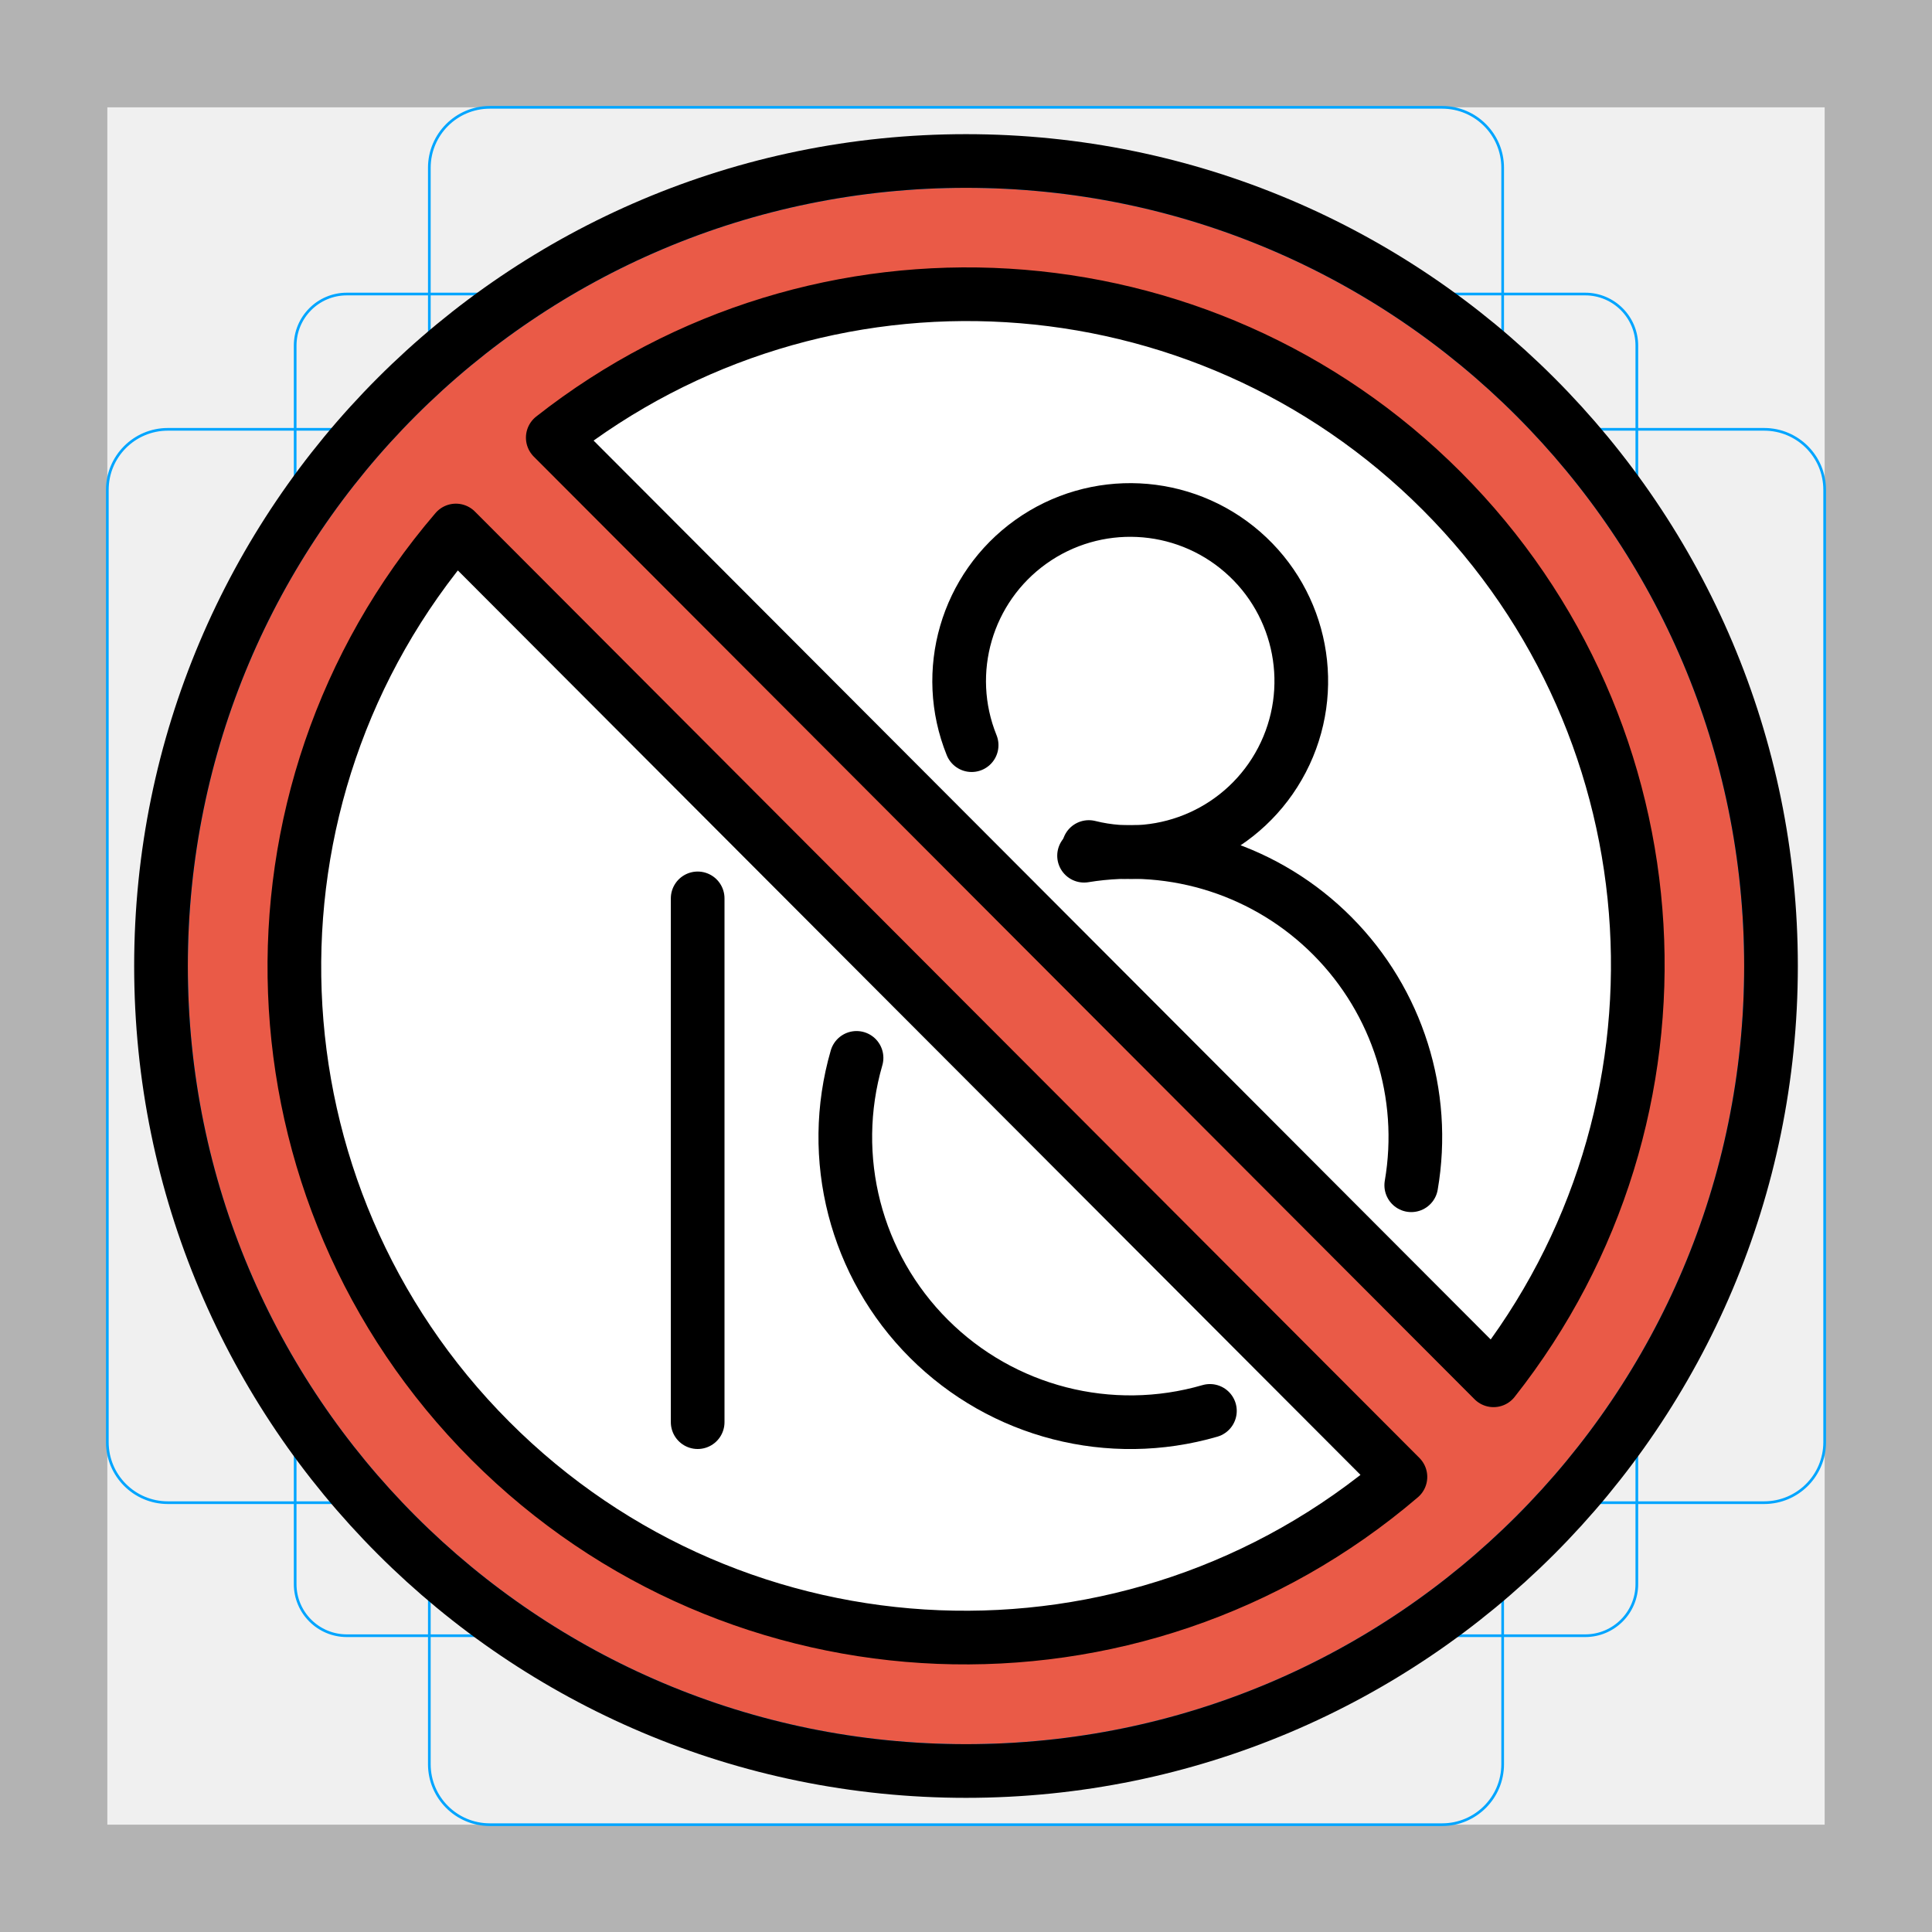
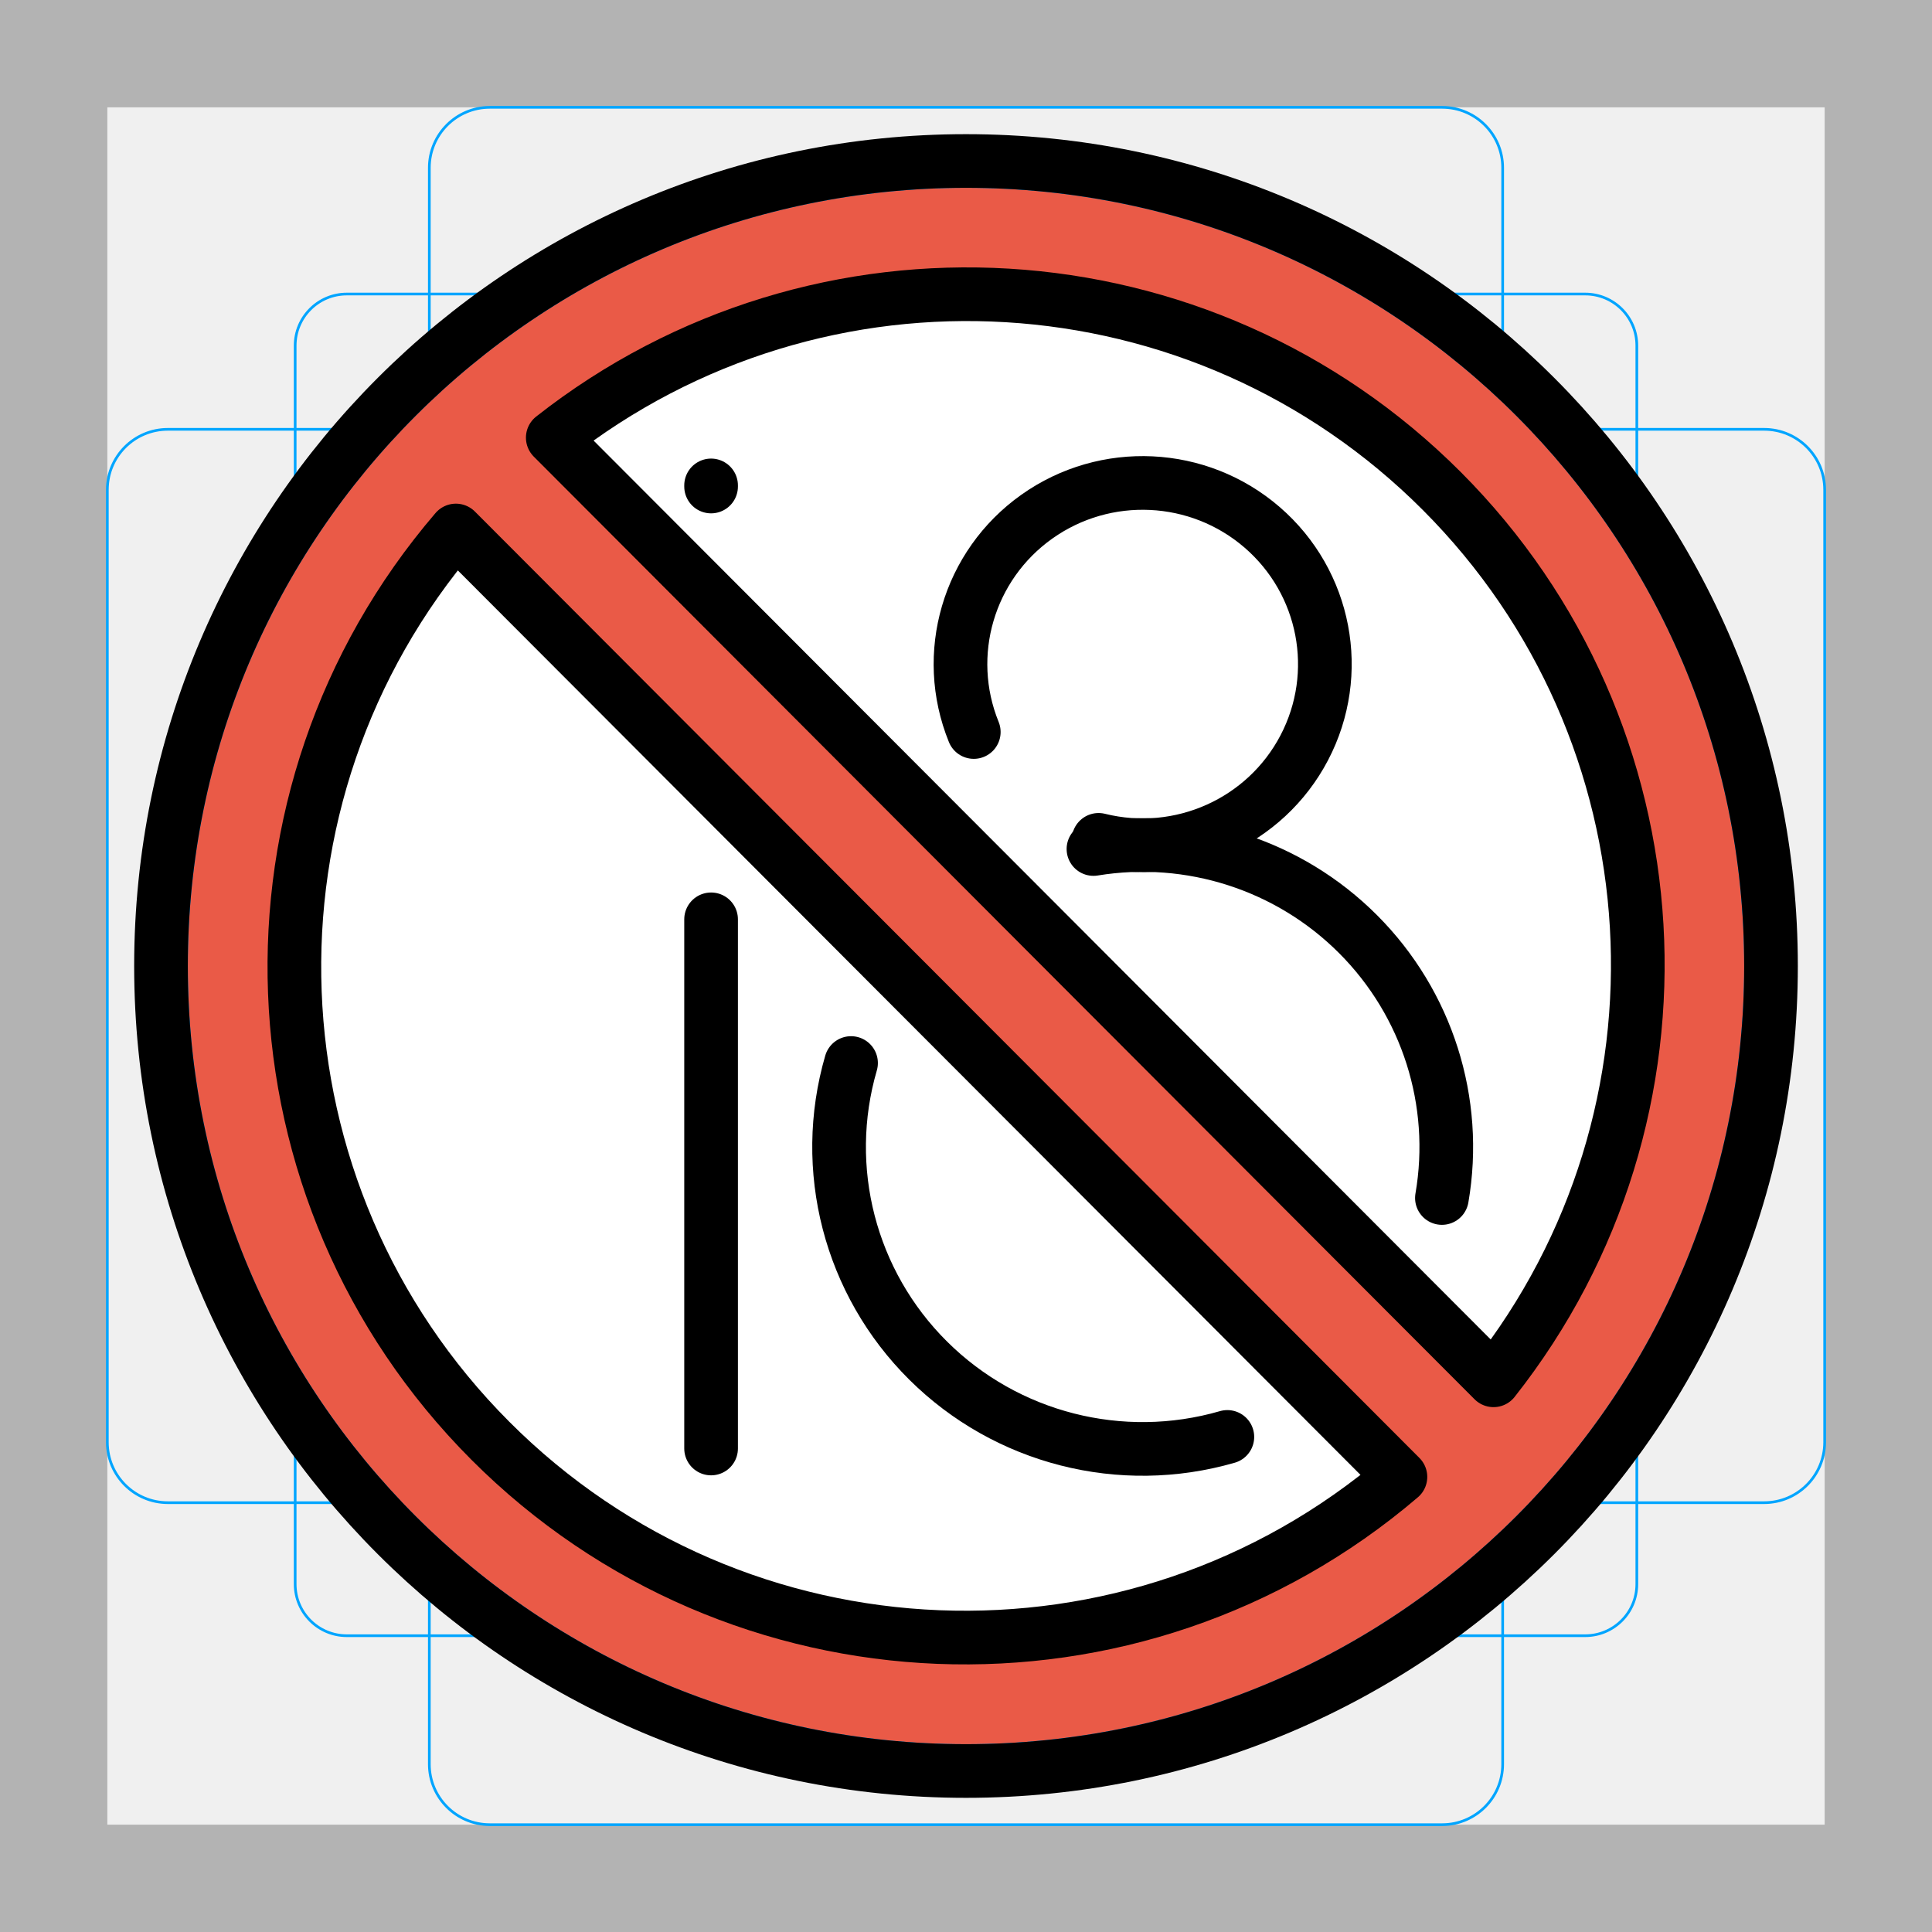
<svg xmlns="http://www.w3.org/2000/svg" id="emoji" viewBox="0 0 72 72">
  <g id="grid">
    <path fill="#b3b3b3" d="M68,4V68H4V4H68m4-4H0V72H72V0Z" />
    <path fill="none" stroke="#00a5ff" stroke-miterlimit="10" stroke-width="0.1" d="M12.923,10.958H59.077A1.923,1.923,0,0,1,61,12.881V59.035a1.923,1.923,0,0,1-1.923,1.923H12.923A1.923,1.923,0,0,1,11,59.035V12.881A1.923,1.923,0,0,1,12.923,10.958Z" />
    <rect x="16" y="4" rx="2.254" width="40" height="64" fill="none" stroke="#00a5ff" stroke-miterlimit="10" stroke-width="0.1" />
    <rect x="16" y="4" rx="2.254" width="40" height="64" transform="translate(72) rotate(90)" fill="none" stroke="#00a5ff" stroke-miterlimit="10" stroke-width="0.1" />
    <circle cx="36" cy="36" r="29" fill="none" stroke="#00a5ff" stroke-miterlimit="10" stroke-width="0.1" />
  </g>
  <g id="color">
    <circle cx="36" cy="36" r="26" fill="#fff" />
    <path fill="#ea5a47" stroke-miterlimit="10" d="m36 7c-16.02 0-29 12.98-29 29s12.98 29 29 29 29-12.98 29-29-12.98-29-29-29zm-25.21 29.27c0-5.075 3.417-12.69 6.202-16.49l35.2 35.27c-3.805 2.784-10.93 5.904-16.01 5.904-12.7 0-25.39-11.98-25.39-24.68zm44.87 15.18-35.06-35.13c3.805-2.784 10.77-5.441 15.84-5.441 12.7 0 24.68 12.25 24.68 24.95 0 5.075-2.686 11.81-5.47 15.62z" />
  </g>
  <g id="line">
    <circle cx="36" cy="36" r="30" fill="none" stroke="#000" stroke-linecap="round" stroke-linejoin="round" stroke-width="2" />
-     <path fill="none" stroke="#000" stroke-linecap="round" stroke-linejoin="round" stroke-width="2" d="m36.21 27.77a6.375 6.375 0 0 1 2.207-7.579 6.375 6.375 0 0 1 7.885 0.378 6.375 6.375 0 0 1 1.473 7.755 6.375 6.375 0 0 1-7.198 3.242" paint-order="normal" />
-     <path fill="none" stroke="#000" stroke-linecap="round" stroke-linejoin="round" stroke-width="2" d="m40.4 31.89a10.62 10.62 0 0 1 9.261 2.998 10.62 10.62 0 0 1 2.932 9.283" paint-order="normal" />
-     <path fill="none" stroke="#000" stroke-linecap="round" stroke-linejoin="round" stroke-width="2" d="m45.09 52.58a10.62 10.62 0 0 1-10.47-2.686 10.62 10.62 0 0 1-2.699-10.47" paint-order="normal" />
-     <path fill="none" stroke="#000" stroke-linecap="round" stroke-linejoin="round" stroke-miterlimit="10" stroke-width="2" d="m26 33.48v19.52" />
+     <path fill="none" stroke="#000" stroke-linecap="round" stroke-linejoin="round" stroke-width="2" d="m36.29 27.28a6.789 6.751 0 0 1 2.35-8.026 6.789 6.751 0 0 1 8.398 0.4 6.789 6.751 0 0 1 1.569 8.212 6.789 6.751 0 0 1-7.666 3.433" paint-order="normal" />
+     <path fill="none" stroke="#000" stroke-linecap="round" stroke-linejoin="round" stroke-width="2" d="m40.75 31.64a11.31 11.25 0 0 1 9.863 3.175 11.31 11.25 0 0 1 3.123 9.831" paint-order="normal" />
+     <path fill="none" stroke="#000" stroke-linecap="round" stroke-linejoin="round" stroke-width="2" d="m45.74 53.55a11.31 11.25 0 0 1-11.15-2.844 11.31 11.25 0 0 1-2.874-11.09" paint-order="normal" />
+     <path fill="none" stroke="#000" stroke-linecap="round" stroke-linejoin="round" stroke-miterlimit="10" stroke-width="2" d="m26.5 18.09v0.041m0 16.13v19.72" />
    <path fill="none" stroke="#000" stroke-linecap="round" stroke-linejoin="round" stroke-width="2" d="m55.66 51.44a24.99 24.99 0 0 0-35.06-35.13z" />
    <path fill="none" stroke="#000" stroke-linecap="round" stroke-linejoin="round" stroke-width="2" d="m16.99 19.77a24.99 24.99 0 0 0 35.2 35.27z" />
  </g>
</svg>
